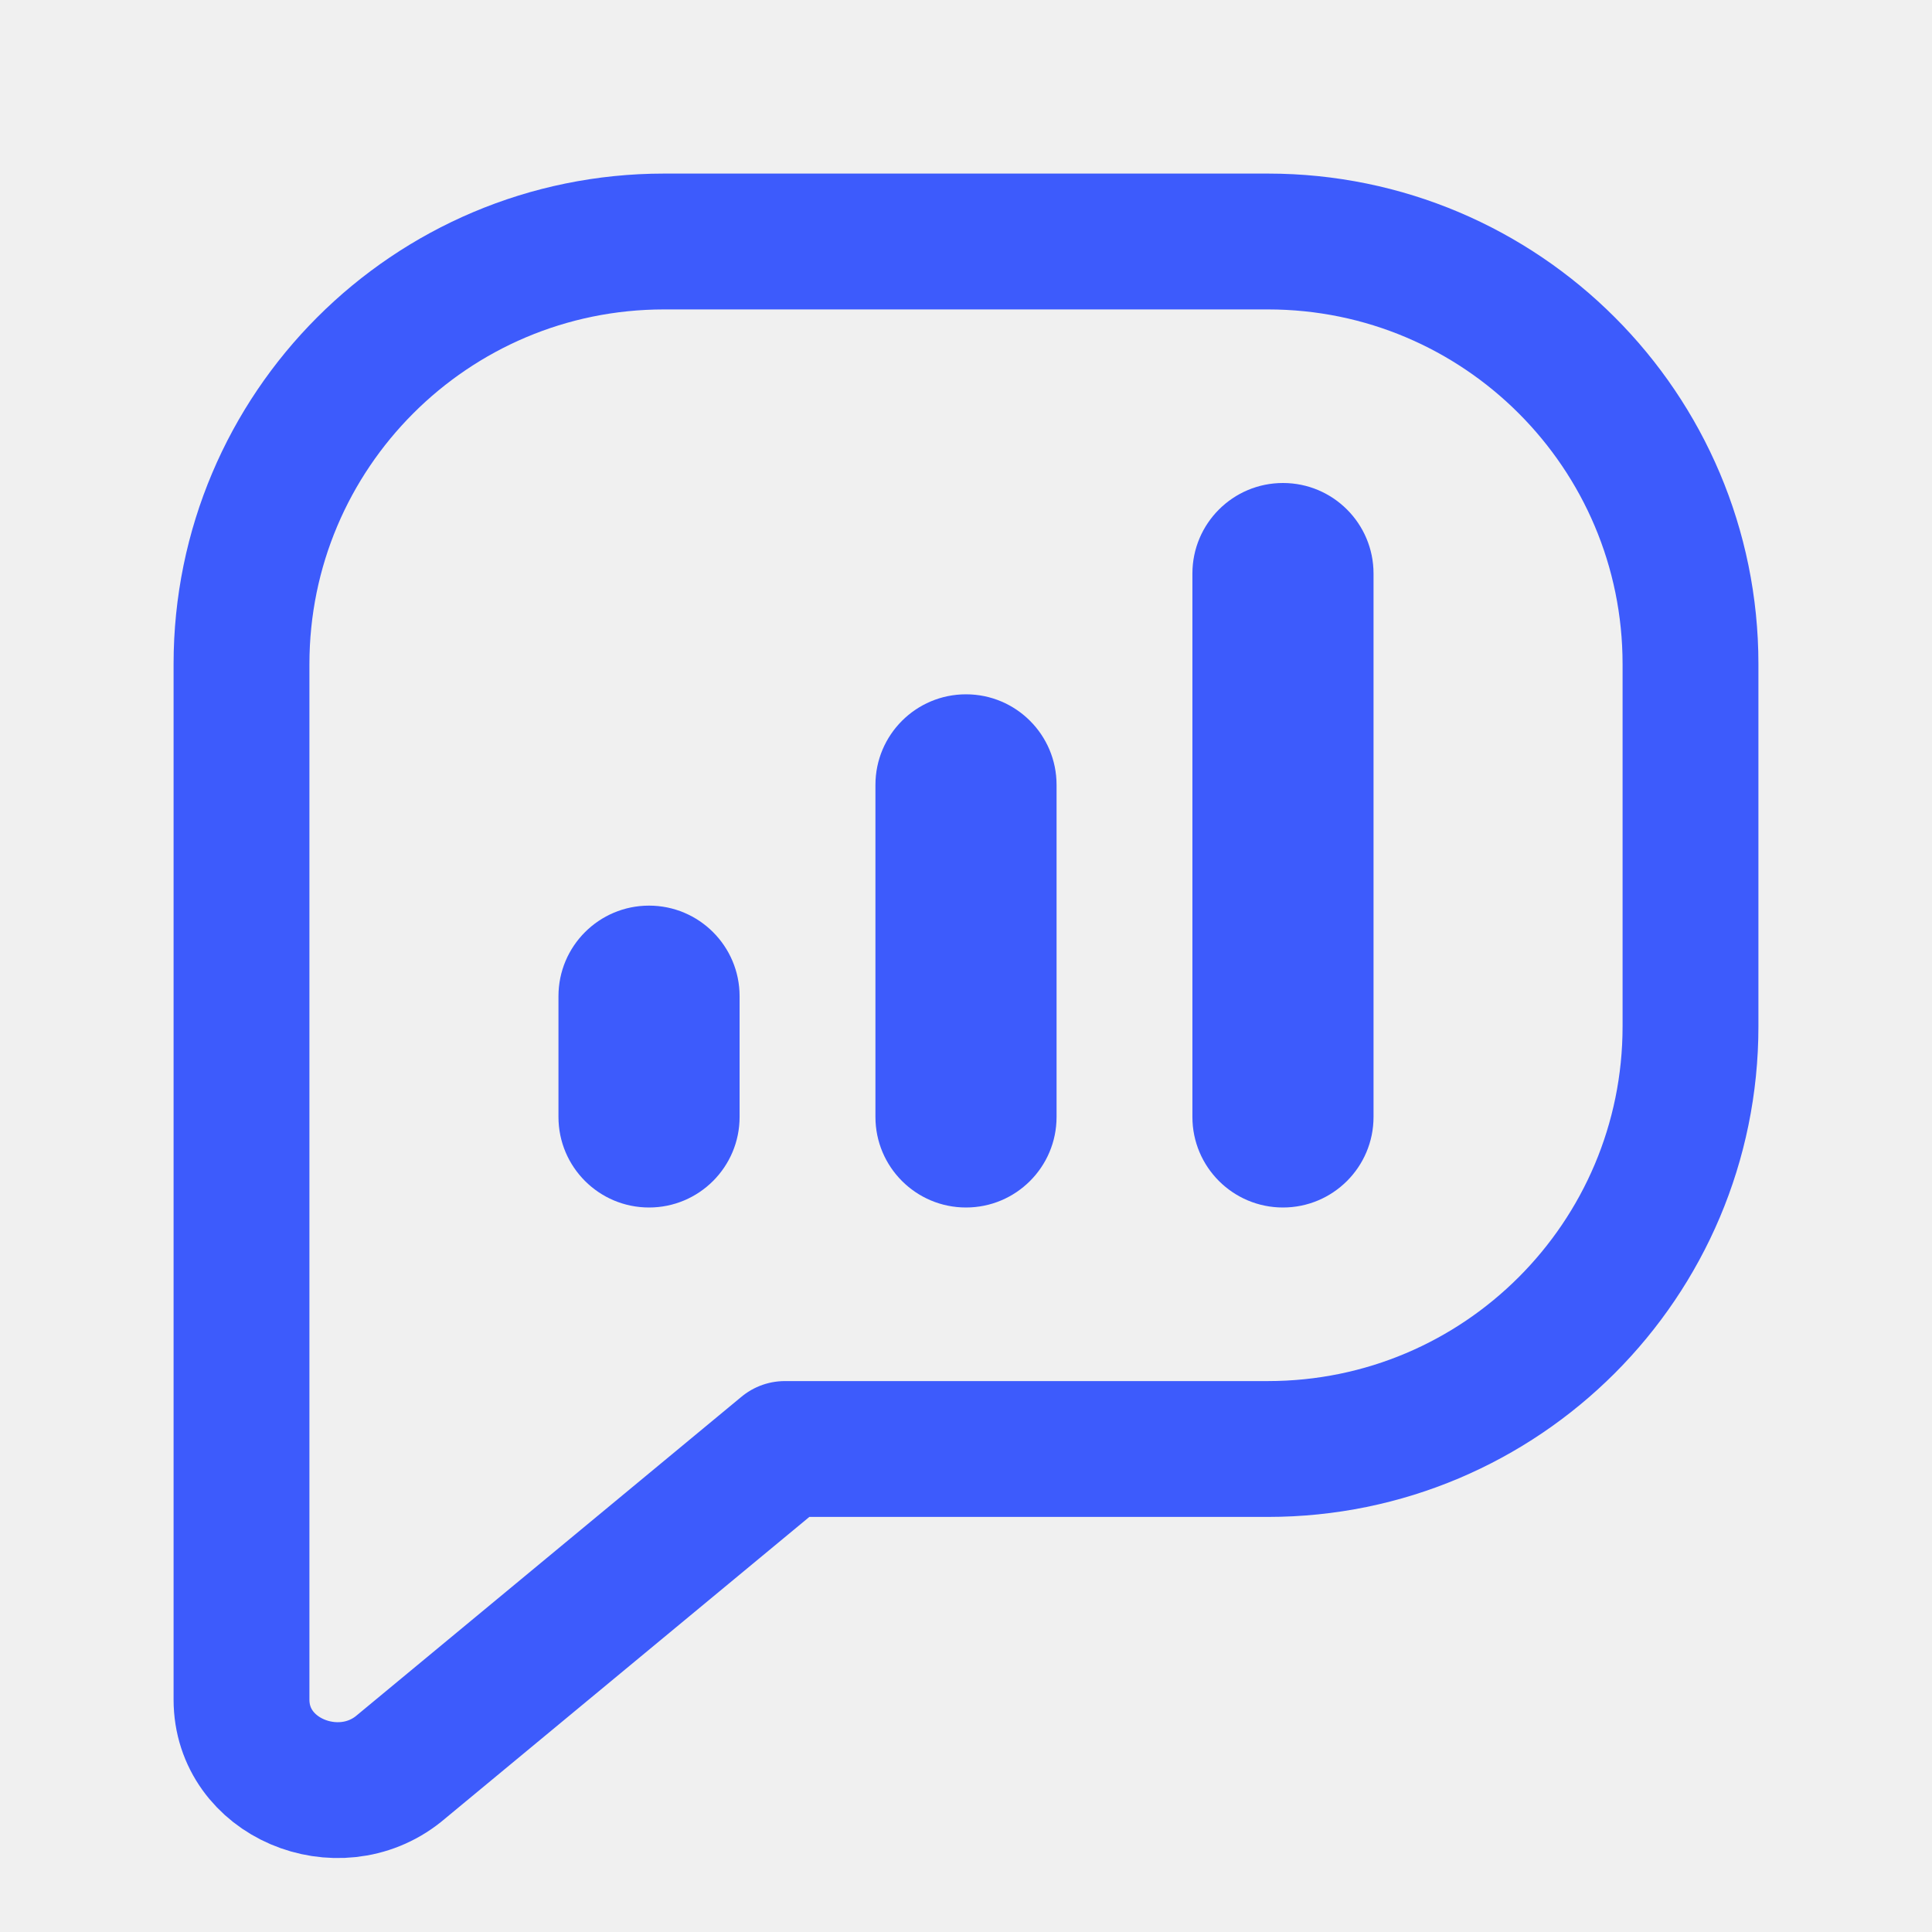
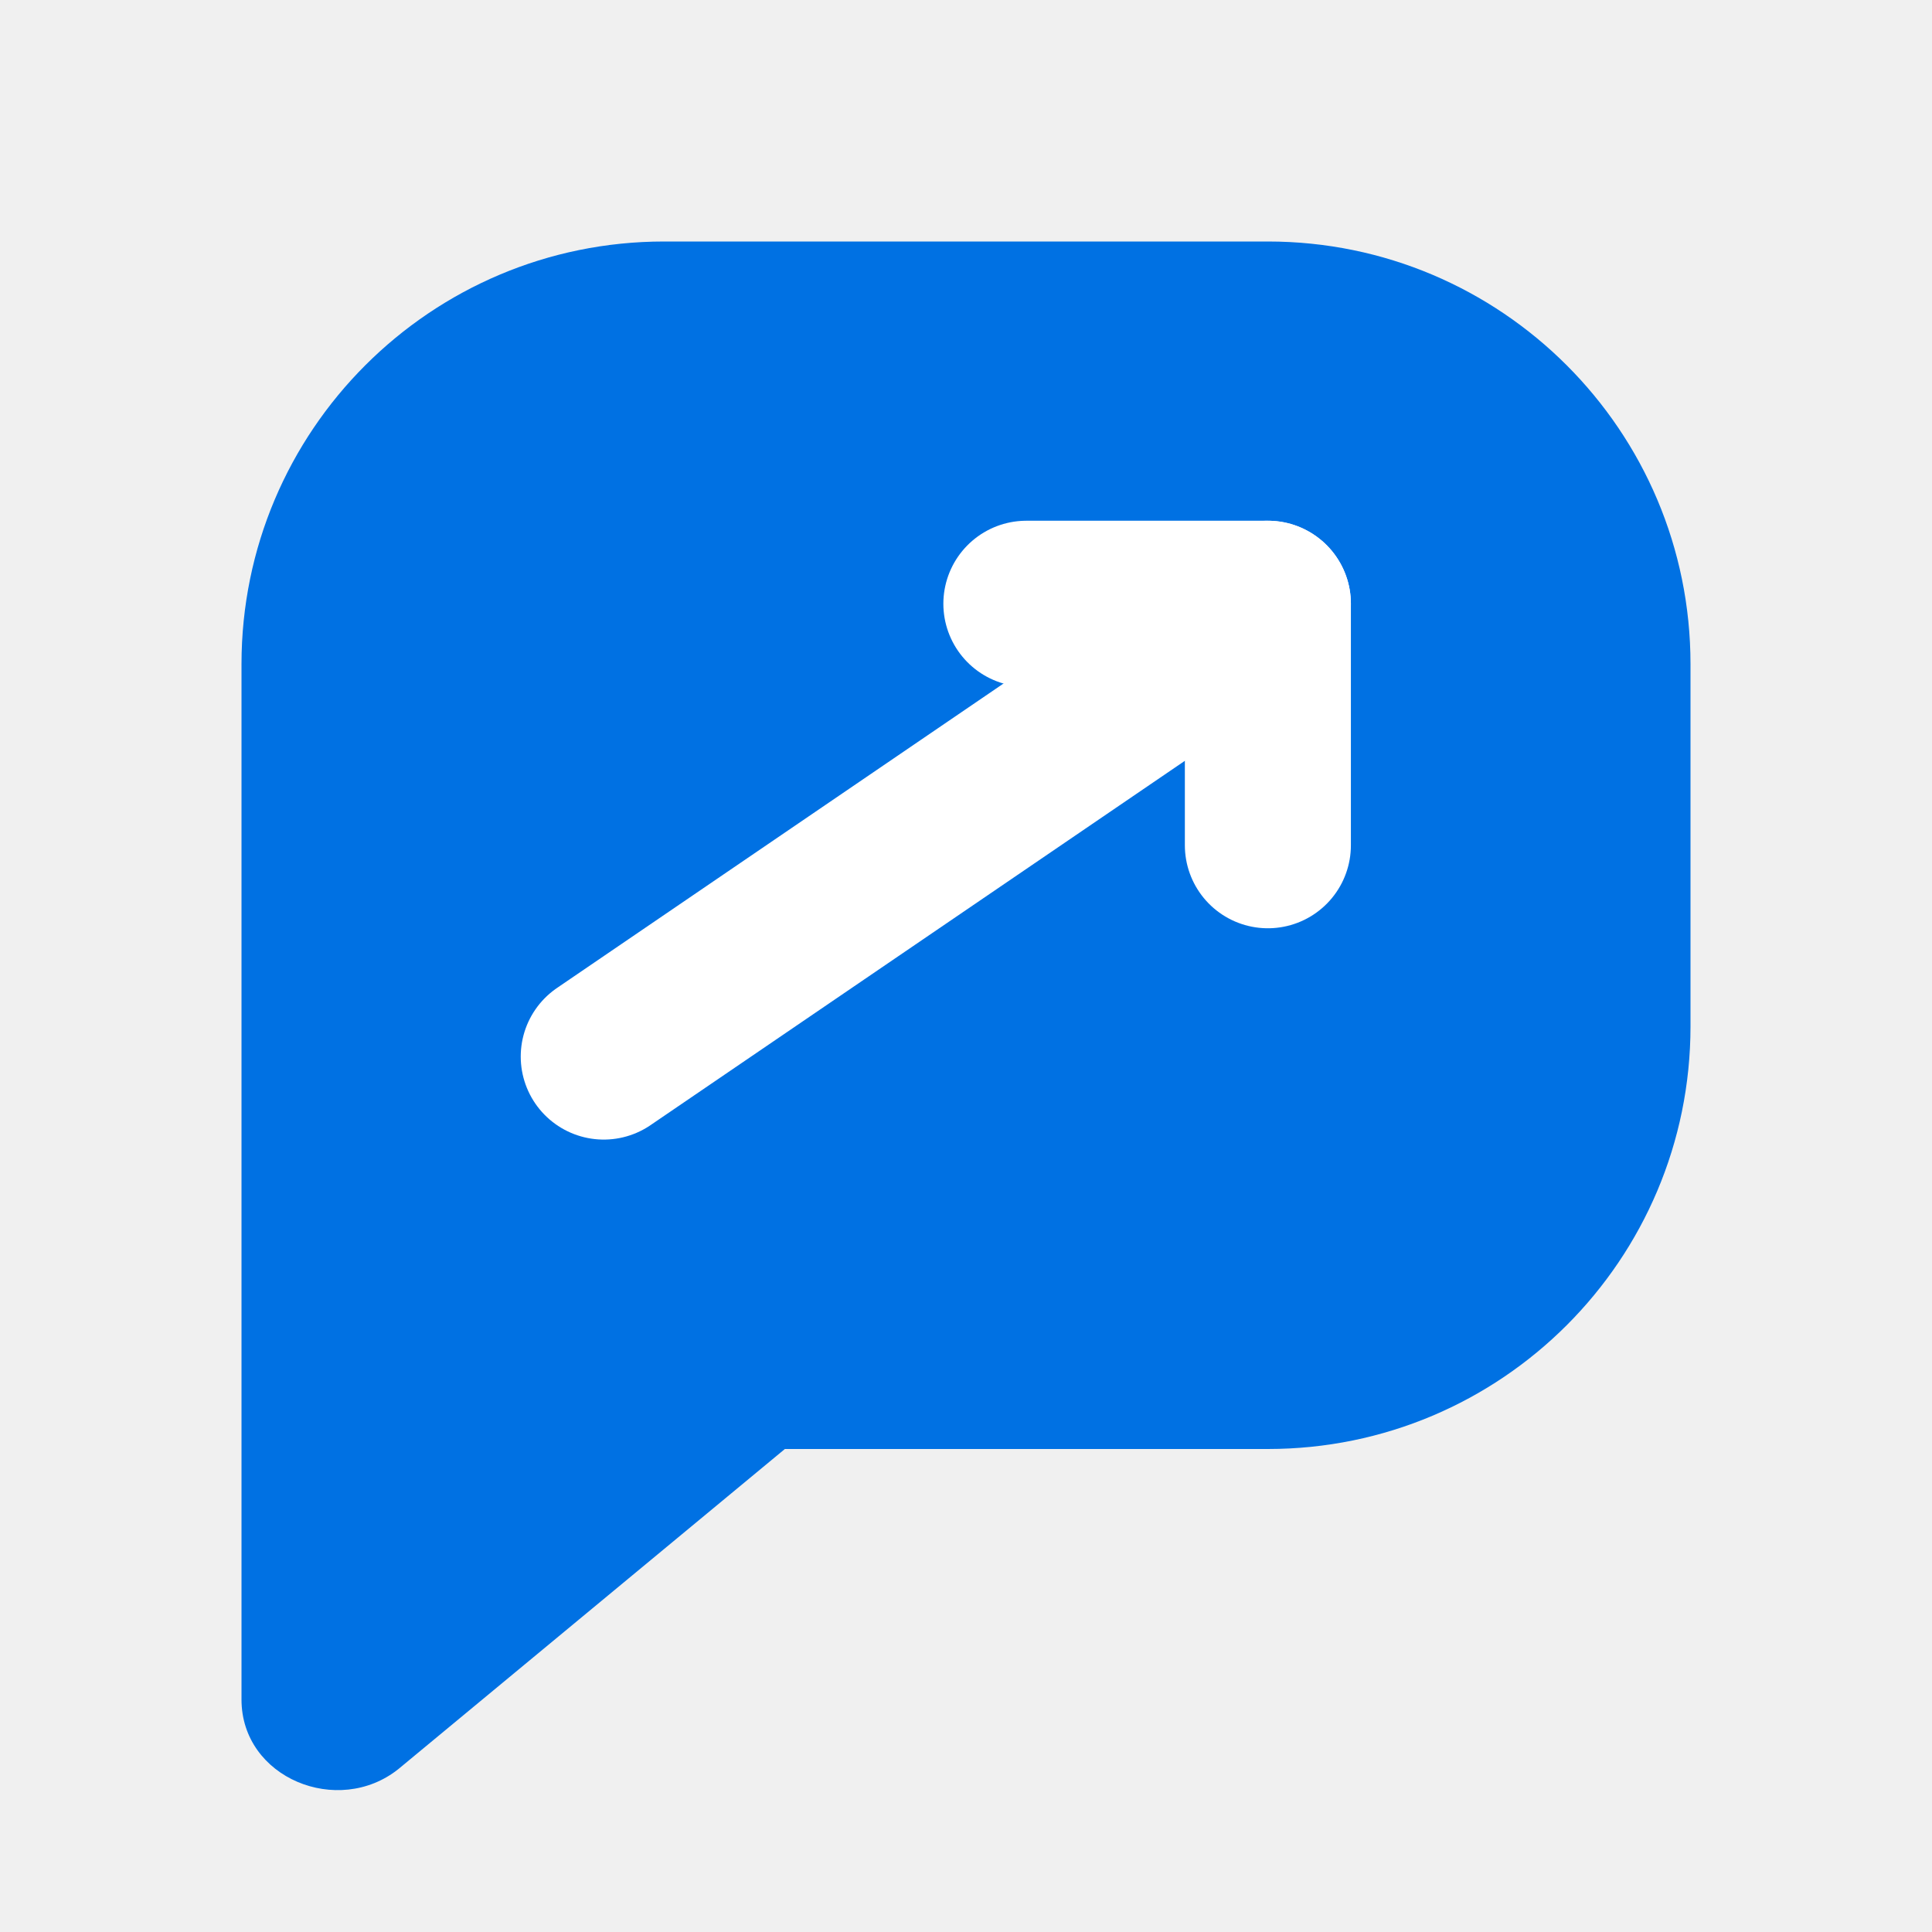
<svg xmlns="http://www.w3.org/2000/svg" width="64" height="64" viewBox="0 0 64 64" fill="none">
-   <path d="M22 8 H42 A14 14 0 0 1 56 22 V34 A14 14 0 0 1 42 48 H26 L13.2 58.6 C11.2 60.2 8 58.9 8 56.3 V22 A14 14 0 0 1 22 8 Z" stroke="#3D5BFC" stroke-width="4.5" stroke-linejoin="round" />
-   <rect x="18.5" y="30" width="6" height="10" rx="3" fill="#3D5BFC" />
-   <rect x="29" y="23" width="6" height="17" rx="3" fill="#3D5BFC" />
-   <rect x="39.5" y="16" width="6" height="24" rx="3" fill="#3D5BFC" />
+   <path d="M22 8 H42 A14 14 0 0 1 56 22 V34 A14 14 0 0 1 42 48 H26 L13.2 58.6 C11.2 60.2 8 58.9 8 56.3 V22 A14 14 0 0 1 22 8 Z" fill="#0071E3" />
+   <g stroke="#ffffff" stroke-width="5.5" stroke-linecap="round" stroke-linejoin="round" fill="none">
+     <path d="M20 35L42 20" />
+     <path d="M34 20H42V28" />
+   </g>
</svg>
